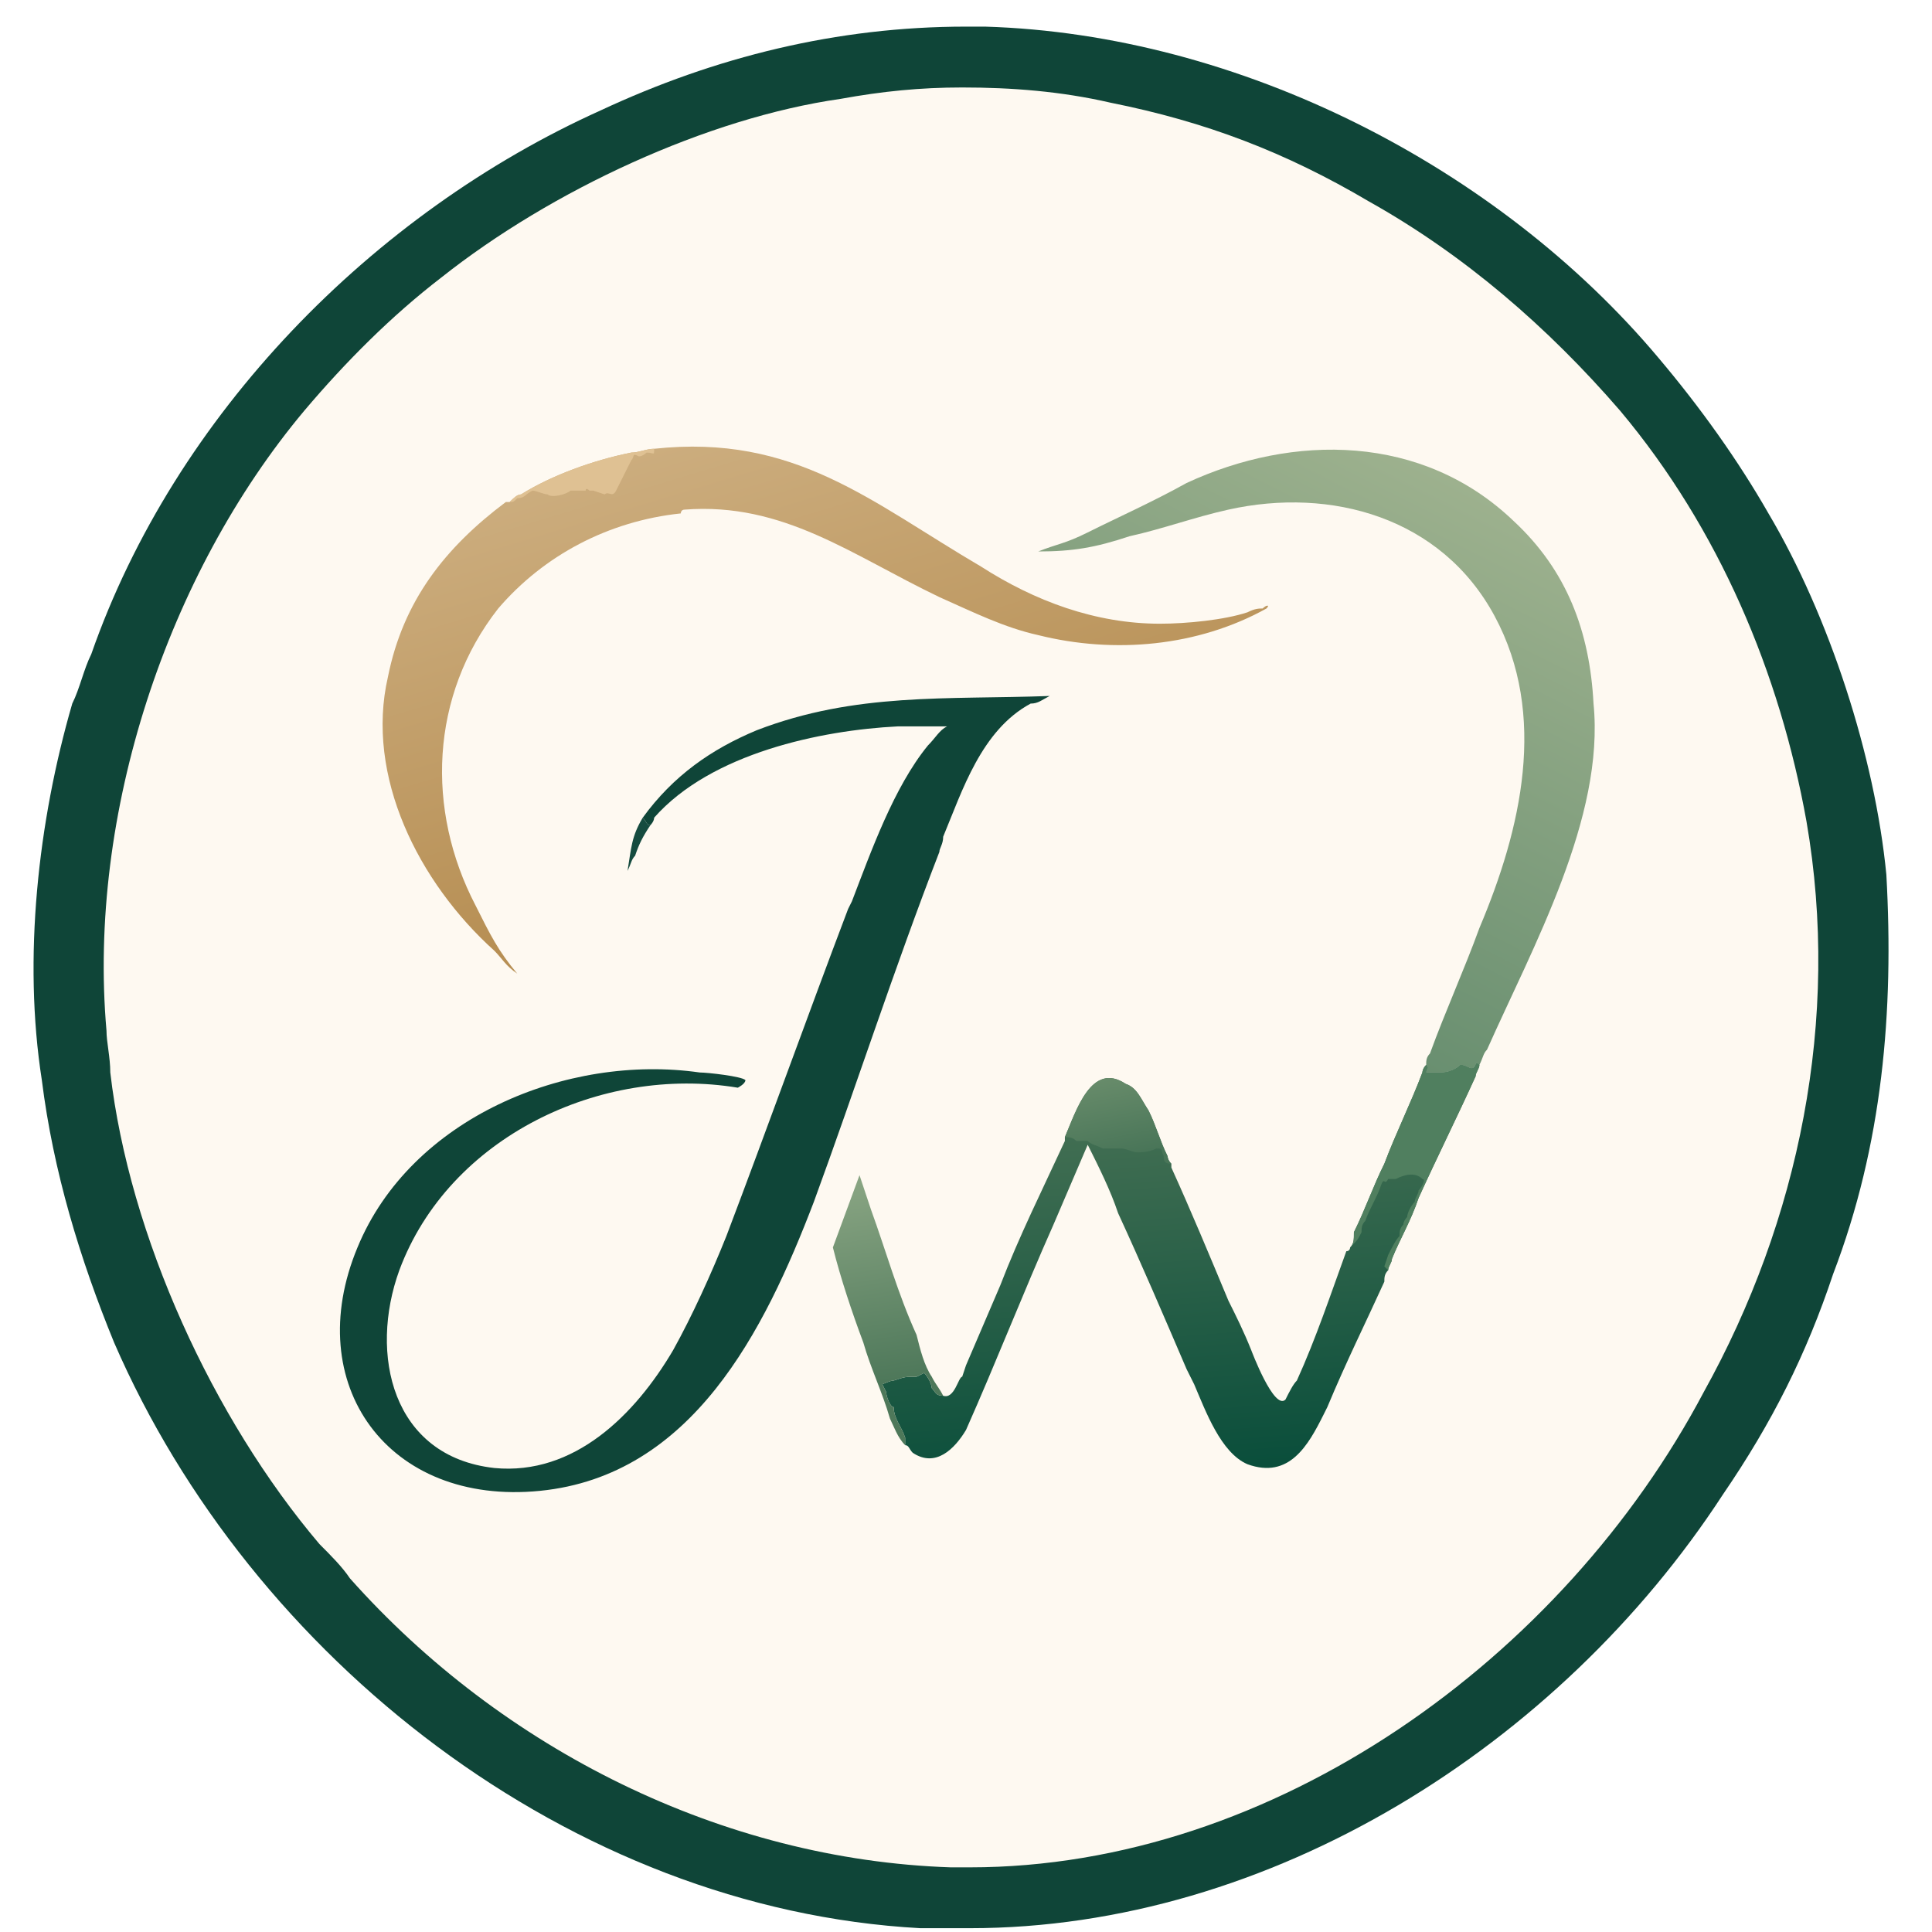
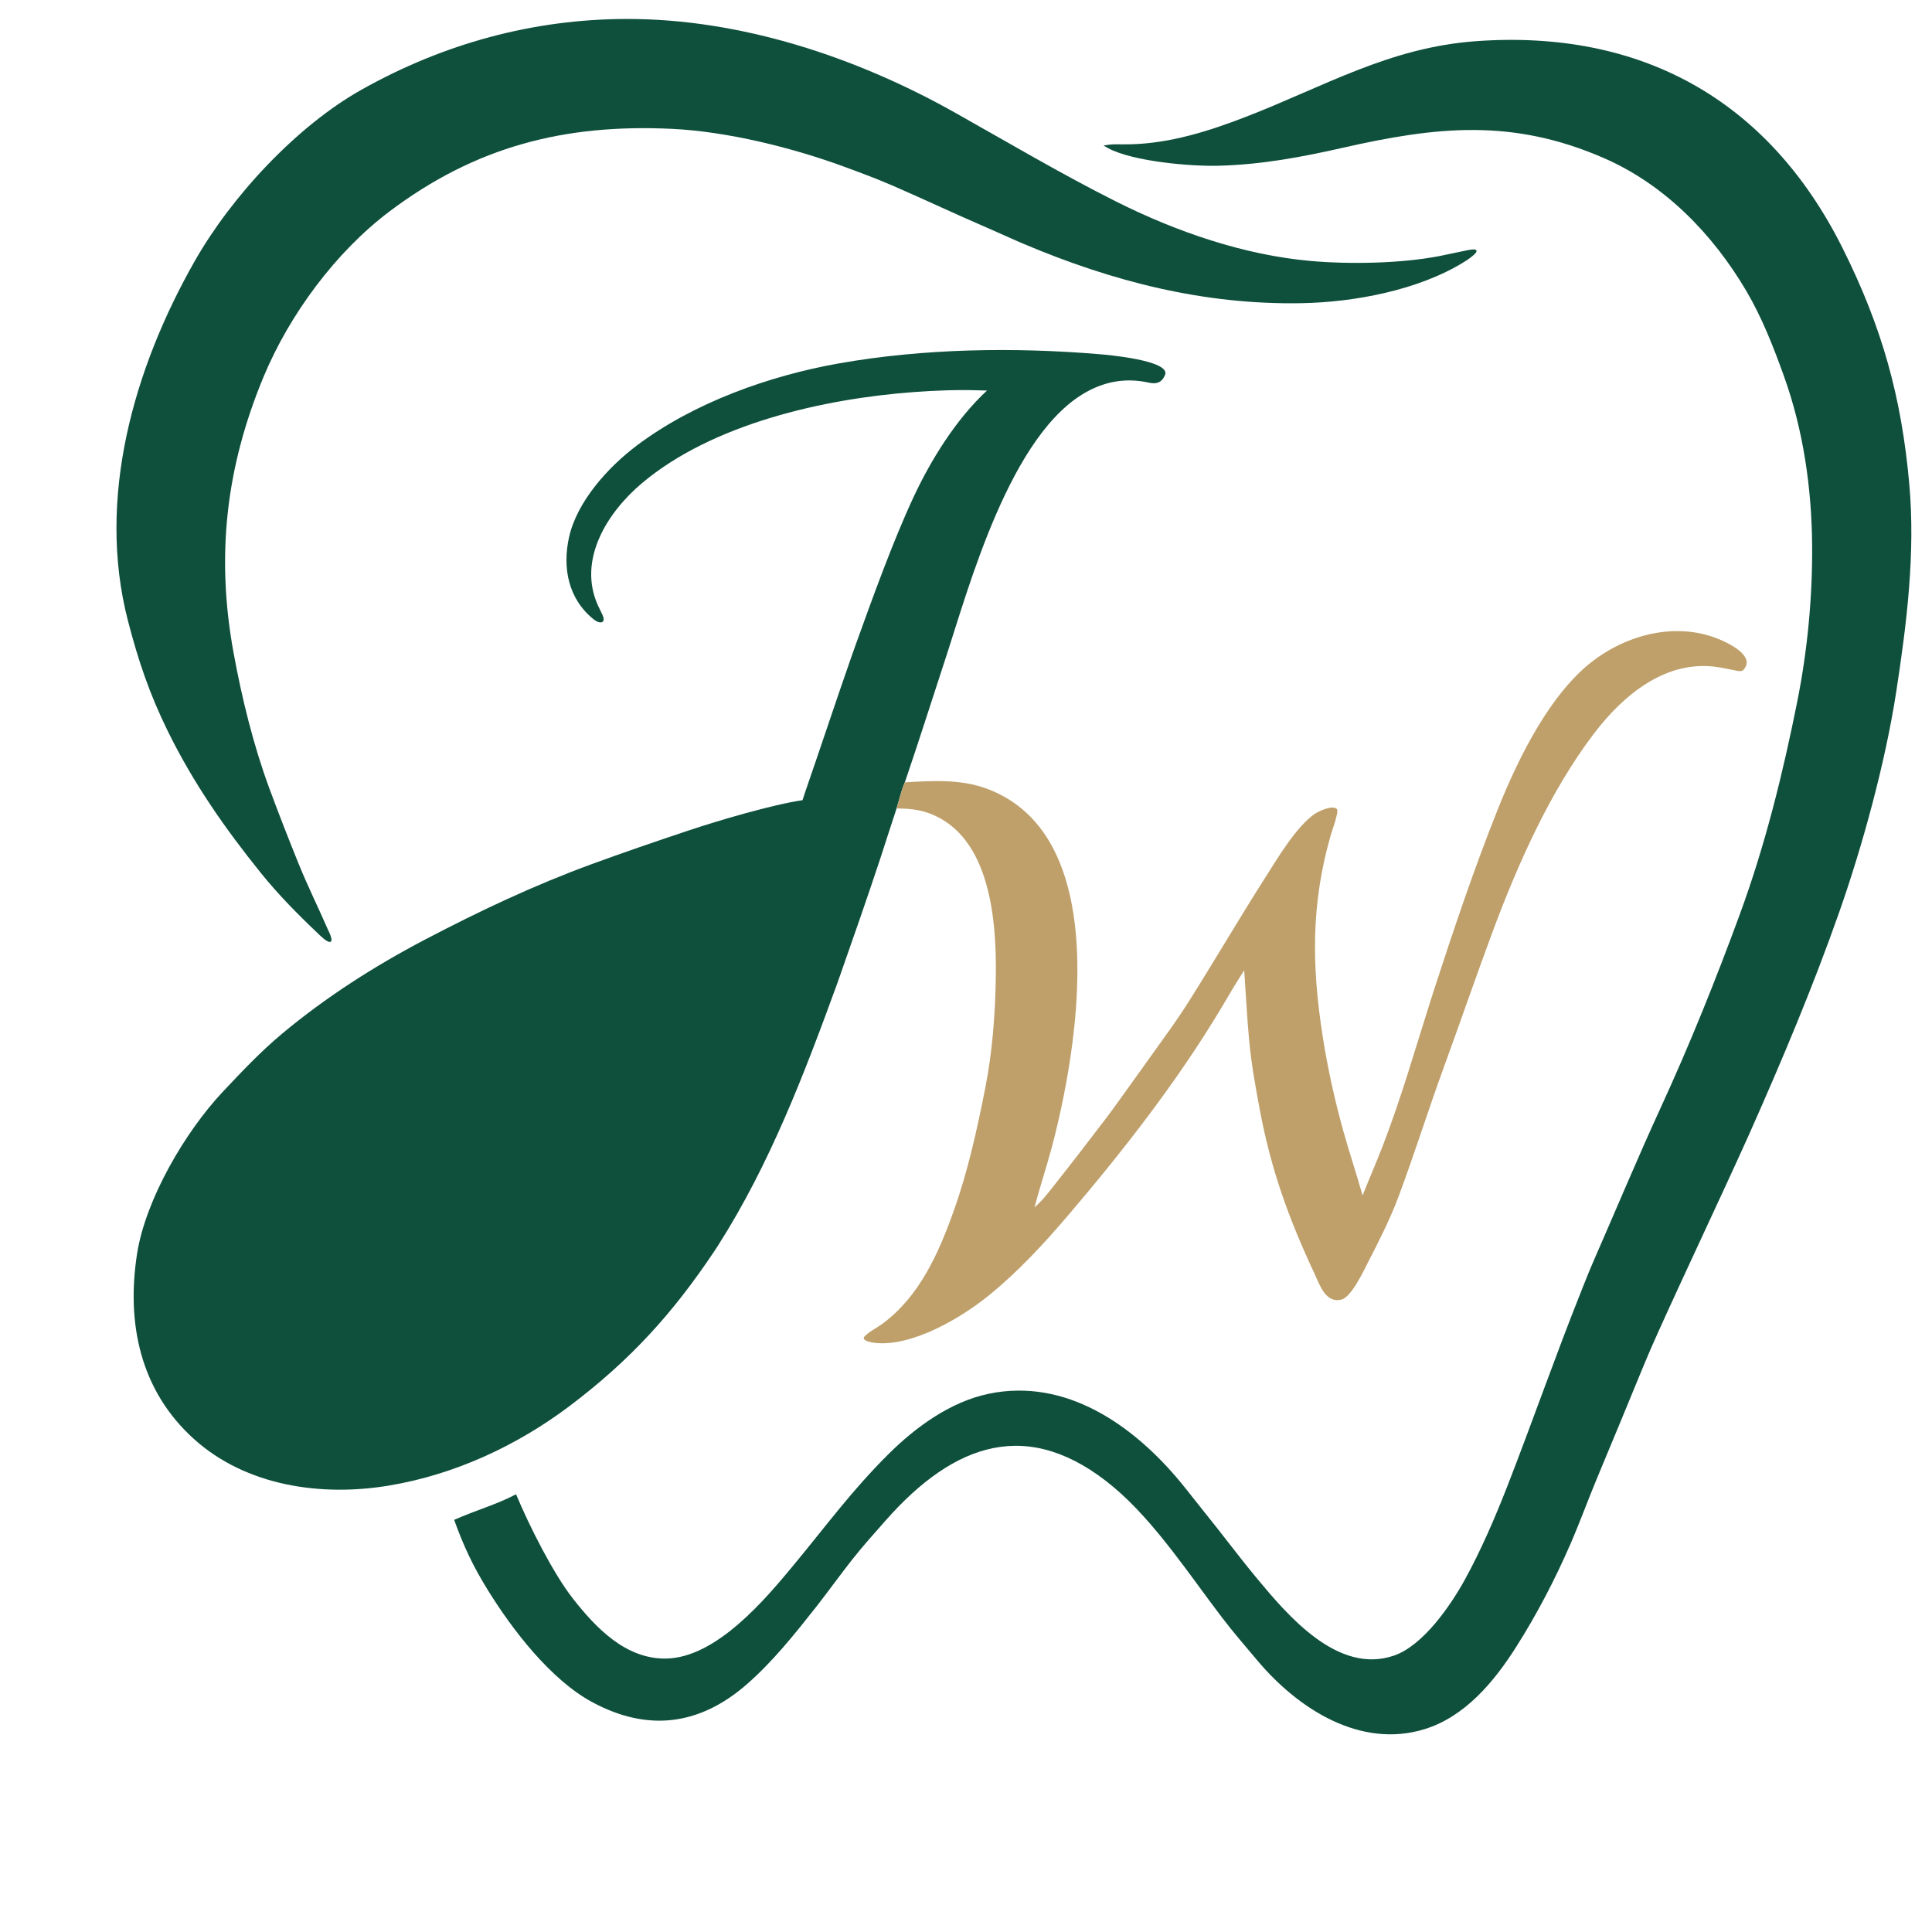
- <svg xmlns="http://www.w3.org/2000/svg" viewBox="306 276 508 508">
-   <defs>
-     <linearGradient id="gradient_0" gradientUnits="userSpaceOnUse" x1="530" y1="497" x2="497" y2="388">
-       <stop offset="0" stop-color="#B78F54" />
-       <stop offset="1" stop-color="#CCAD7E" />
-     </linearGradient>
-     <linearGradient id="gradient_1" gradientUnits="userSpaceOnUse" x1="620" y1="527" x2="684" y2="400">
-       <stop offset="0" stop-color="#698F70" />
-       <stop offset="1" stop-color="#9DB18E" />
-     </linearGradient>
-     <linearGradient id="gradient_2" gradientUnits="userSpaceOnUse" x1="613" y1="663" x2="606" y2="573">
-       <stop offset="0" stop-color="#0A4E3B" />
-       <stop offset="1" stop-color="#416E52" />
-     </linearGradient>
-     <linearGradient id="gradient_3" gradientUnits="userSpaceOnUse" x1="600" y1="580" x2="596" y2="560">
-       <stop offset="0" stop-color="#497558" />
-       <stop offset="1" stop-color="#678B6A" />
-     </linearGradient>
-     <linearGradient id="gradient_4" gradientUnits="userSpaceOnUse" x1="540" y1="639" x2="532" y2="587">
-       <stop offset="0" stop-color="#4E785A" />
-       <stop offset="1" stop-color="#88A482" />
-     </linearGradient>
-   </defs>
-   <path fill="#0F4538" d="M560 283C562 283 563 283 565 283C632 285 700 320 742 370C753 383 763 397 771 411C787 438 799 475 802 506C804 542 801 577 788 611C781 632 772 650 759 669C716 735 640 783 561 783C556 783 552 783 548 783C456 778 372 712 336 629C327 607 320 584 317 560C312 528 316 492 325 461C327 457 328 452 330 448C352 385 404 332 464 305C494 291 526 283 560 283Z" />
-   <path fill="#FEF9F1" d="M559 299C572 299 585 300 598 303C623 308 644 316 666 329C691 343 713 362 732 384C758 415 774 453 781 492C790 544 779 597 754 642C717 712 641 767 561 767C559 767 557 767 556 767C496 765 438 736 398 691C396 688 393 685 390 682C362 649 340 601 335 558C335 554 334 550 334 547C329 490 350 427 386 384C397 371 409 359 422 349C451 326 492 307 527 302C538 300 548 299 559 299Z" />
-   <path fill="#0F4538" d="M475 491C483 480 493 473 505 468C531 458 555 460 582 459C580 460 579 461 577 461C564 468 559 484 554 496C554 498 553 499 553 500C541 531 531 562 520 592C507 626 488 664 448 668C408 672 385 640 400 604C414 570 455 553 490 558C492 558 501 559 502 560C502 561 500 562 500 562C464 556 424 575 411 610C403 632 409 659 436 662C457 664 473 648 483 631C488 622 493 611 497 601C508 572 518 544 529 515C529 515 530 513 530 513C535 500 541 483 550 472C552 470 553 468 555 467C551 467 546 467 542 467C522 468 493 474 478 491C478 492 477 493 477 493C476 493 476 492 475 491Z" />
-   <path fill="url(#gradient_0)" d="M478 394C515 390 535 408 564 425C578 434 594 440 611 440C618 440 628 439 634 437C636 436 637 436 638 436C639 435 640 435 639 436C621 446 599 448 579 443C570 441 562 437 553 433C530 422 512 408 486 410C485 410 485 411 485 411C466 413 449 422 437 436C419 459 418 489 431 514C435 522 437 526 442 532C439 530 438 528 436 526C416 508 402 480 408 454C412 434 423 420 439 408C440 408 440 408 440 408C441 407 442 406 443 406C451 401 462 397 472 395C474 395 476 394 478 394Z" />
-   <path fill="#DFC193" d="M440 408C441 407 442 406 443 406C451 401 462 397 472 395C474 395 476 394 478 394C478 396 478 395 476 395C476 395 475 396 474 396C472 395 473 396 472 397C471 399 469 403 468 405C467 407 466 405 465 406C465 406 462 405 462 405C461 405 461 405 461 405C461 405 460 404 460 405C460 405 459 405 458 405C458 405 457 405 456 405C455 406 451 407 450 406C449 406 447 405 446 405C444 406 444 407 442 407C441 408 441 408 440 408Z" />
-   <path fill="url(#gradient_1)" d="M579 421C584 419 586 419 592 416C600 412 609 408 618 403C646 390 680 390 704 413C718 426 724 442 725 461C728 491 709 525 697 552C696 553 696 554 695 556C694 555 694 556 694 556C693 558 692 556 690 556C689 557 687 558 685 558C684 558 682 558 681 558C681 557 682 557 681 556C681 555 681 554 682 553C686 542 691 531 695 520C706 494 713 464 699 438C685 412 656 404 629 410C620 412 612 415 603 417C594 420 588 421 579 421Z" />
-   <path fill="url(#gradient_2)" d="M681 556C682 557 681 557 681 558C682 558 684 558 685 558C687 558 689 557 690 556C692 556 693 558 694 556C694 556 694 555 695 556C695 557 694 558 694 559C689 570 684 580 679 591C677 597 674 602 672 607C672 608 671 609 671 610C670 611 670 612 670 613C665 624 660 634 655 646C655 646 654 648 654 648C650 656 645 665 634 661C627 658 623 647 620 640C620 640 618 636 618 636C612 622 606 608 600 595C598 589 595 583 592 577C589 584 586 591 583 598C575 616 568 634 560 652C557 657 552 662 546 658C545 657 545 656 544 656C544 655 544 654 544 654C543 651 541 649 541 646C540 646 539 643 539 642C539 642 538 640 538 640C538 640 538 640 538 640C538 640 540 639 541 639C544 638 544 638 547 638C547 638 549 637 549 637C550 638 551 640 551 641C552 642 552 643 554 643C554 643 554 643 554 643C557 644 558 638 559 638C559 638 560 635 560 635C563 628 566 621 569 614C574 601 580 589 586 576C586 576 586 575 586 575C589 568 593 555 602 561C605 562 606 565 608 568C610 572 611 576 613 580C613 580 613 581 614 582C614 582 614 583 614 583C619 594 624 606 629 618C631 622 633 626 635 631C635 631 641 647 644 644C645 642 646 640 647 639C652 628 656 616 660 605C661 605 661 604 661 604C662 603 662 602 662 600C665 594 667 588 670 582C673 574 677 566 680 558C680 558 680 557 681 556Z" />
-   <path fill="#507F5F" d="M681 556C682 557 681 557 681 558C682 558 684 558 685 558C687 558 689 557 690 556C692 556 693 558 694 556C694 556 694 555 695 556C695 557 694 558 694 559C689 570 684 580 679 591C677 597 674 602 672 607C672 608 671 609 671 610C671 610 670 609 670 609C670 609 671 606 671 606C672 604 673 602 674 601C674 600 674 599 675 598C675 597 676 596 676 596C676 595 677 593 678 592C678 591 679 590 679 589C680 588 681 586 680 586C678 584 675 585 673 586C672 586 672 586 671 586C670 588 670 585 669 588C668 591 666 594 665 597C664 598 664 599 664 600C663 602 663 602 661 604C662 603 662 602 662 600C665 594 667 588 670 582C673 574 677 566 680 558C680 558 680 557 681 556Z" />
-   <path fill="url(#gradient_3)" d="M586 575C589 568 593 555 602 561C605 562 606 565 608 568C610 572 611 576 613 580C613 580 613 581 614 582C612 582 612 581 612 580C611 578 612 578 610 578C608 579 606 579 605 579C604 579 602 578 601 578C599 578 598 578 596 578C594 577 593 577 592 576C591 576 590 576 589 576C588 575 587 575 586 575Z" />
-   <path fill="url(#gradient_4)" d="M532 585C533 588 534 591 535 594C539 605 542 616 547 627C548 631 549 635 551 638C552 640 553 641 554 643C552 643 552 642 551 641C551 640 550 638 549 637C549 637 547 638 547 638C544 638 544 638 541 639C540 639 538 640 538 640C538 640 538 640 538 640C538 640 539 642 539 642C539 643 540 646 541 646C541 649 543 651 544 654C544 654 544 655 544 656C542 654 541 651 540 649C538 642 535 636 533 629C530 621 527 612 525 604L532 585Z" />
-   <path fill="#154B3F" d="M471 505C472 499 472 496 475 491C476 492 476 493 477 493C475 496 474 498 473 501C472 502 472 503 471 505Z" />
+ <svg xmlns="http://www.w3.org/2000/svg" viewBox="288 192 420 420">
+   <style>.ink{fill:#0f503c}.gold{fill:#bfa06b}</style>
+   <path class="ink" d="M502.57,276.9s-1.62-.04-1.62-.04c-4.8-.16-9.47.02-14.25.37-19.6,1.44-43.81,6.89-59.16,19.82-7.5,6.32-14.04,16.64-9.55,26.57.31.68.66,1.34.97,2.02.88,1.93-.59,2.04-1.84,1.05-5.61-4.45-6.91-11.31-5.39-18.01,1.76-7.72,8.47-15.11,14.62-19.76,12.4-9.38,28.95-15.27,44.13-17.94,18.35-3.22,37.86-3.54,56.55-1.98,1.24.1,15.62,1.31,14.23,4.54-.73,1.69-1.9,2-3.53,1.64-4.66-1.02-8.98-.4-13.2,1.84-16.95,8.99-25.98,42.96-30.97,58.09-2.87,8.73-5.64,17.51-8.6,26.21,0,0-.25.71-.25.71-.79,1.82-1.22,3.78-1.8,5.68-.09.29-.17.58-.27.86-1.13,3.35-2.17,6.73-3.28,10.09-2.87,8.65-5.88,17.29-8.91,25.89,0,0-.39,1.1-.39,1.11-7.16,19.66-14.67,39.38-25.92,57.03,0,0-.8,1.22-.8,1.23-8.99,13.49-18.31,23.79-31.56,33.77-11.48,8.64-25,14.89-39.22,17.26-14.68,2.45-31.04.14-42.43-10.15-11.67-10.54-14.69-25.18-12.33-40.26,1.86-11.85,10.46-26.49,18.59-35.15,4.07-4.33,8.32-8.82,12.88-12.63,9.55-7.98,20.1-14.72,31.12-20.5,11.74-6.16,23.75-11.83,36.2-16.39,6.93-2.54,13.92-4.93,20.92-7.27,6.83-2.28,18.26-5.65,24.95-6.65.18-.59.38-1.18.58-1.77,3.45-9.95,6.73-19.95,10.22-29.89,0,0,.61-1.72.61-1.72,3.72-10.32,8.23-22.88,12.72-32.49,3.74-8.02,9.21-16.93,16-23.2Z" />
+   <path class="ink" d="M527.95,223.64c2.26-.45,3.04-.18,6.1-.28,8.51-.26,16.77-2.86,24.71-5.93,17.08-6.6,31.24-15.12,50.12-16.48,35.79-2.58,63.46,12.69,79.58,44.79,8.75,17.42,12.91,32.73,14.59,51.34,1.37,15.14-.53,30.38-2.84,45.4-2.39,15.48-7.37,33.59-12.42,47.93-5.66,16.08-12.27,31.8-19.19,47.38,0,0-.6,1.35-.6,1.35-6.41,14.19-13.11,28.24-19.52,42.43-1.15,2.55-2.27,5.12-3.34,7.72-3.25,7.89-6.49,15.78-9.79,23.65-2.03,4.84-3.82,9.8-5.91,14.62-3.36,7.74-7.27,15.26-11.79,22.39-4.88,7.72-11.22,15.25-19.95,17.95-13.99,4.32-27.49-4.44-36.21-14.75-2.6-3.08-5.27-6.17-7.72-9.37-6.72-8.74-14.57-20.84-23.62-28.44-18.5-15.52-34.73-9.68-49.62,7.2-2.46,2.79-4.98,5.59-7.28,8.51-2.5,3.18-4.88,6.47-7.35,9.67,0,0-.44.56-.44.56-4.67,5.92-9.48,11.97-15.18,16.93-10.24,8.9-21.47,10.3-33.48,3.85-9.1-4.89-17.43-15.79-22.75-24.39-3.25-5.25-5.23-9.49-7.32-15.26,4.43-2.01,9.17-3.29,13.46-5.57,2.91,7,8.14,17.31,12.35,22.67,5.01,6.38,11.41,13.1,20.11,13.05,11.07-.07,21.85-13.06,27.84-20.28,7.29-8.8,12.54-16.07,20.55-24.06,5.93-5.92,13.49-11.46,21.86-13.22,16.82-3.52,31.51,6.85,41.74,19.22,1.77,2.14,3.44,4.35,5.19,6.51,3.82,4.7,7.42,9.58,11.28,14.23,6.78,8.17,17.68,21.16,29.93,16.95,6.38-2.19,12.36-10.97,15.42-16.53,3.47-6.31,6.58-13.52,9.2-20.23,5.49-14.09,10.46-28.37,16.07-42.42.87-2.18,1.72-4.36,2.66-6.51,4.89-11.16,9.57-22.41,14.66-33.48,6.32-13.74,11.96-27.78,17.17-41.97,5.5-14.99,9.35-30.55,12.48-46.21,2.22-11.08,3.33-22.72,3.24-34.02-.1-12.46-1.91-25.03-6.13-36.78-2.26-6.3-4.78-12.75-8.18-18.52-7.27-12.33-17.7-23.09-30.95-28.87-19.85-8.65-36.3-6.89-56.79-2.24-9,2.04-17.63,3.65-26.9,3.9-6.12.17-18.61-.91-24.07-3.8-.34-.18-.67-.38-1-.57Z" />
+   <path class="ink" d="M424.28,196.12c24.75-.03,49.85,8.29,71.28,20.34,11.63,6.54,23.12,13.35,35.05,19.34,13.05,6.55,27.79,11.66,42.42,12.94,8.45.74,19.62.54,27.98-1.09,1.84-.36,3.66-.79,5.49-1.15.51-.1,1.78-.41,2.27-.21,1.15.45-2.52,2.68-2.59,2.72-9.88,6.08-23.76,8.69-35.22,8.9-21.26.39-41.09-4.7-60.58-12.96-2.55-1.08-5.05-2.26-7.59-3.35-6.88-2.96-13.65-6.16-20.52-9.15-3.6-1.57-7.29-2.94-10.98-4.29-10.87-3.99-25.1-7.58-37.24-8.15-23.3-1.1-42.62,3.81-61.41,17.98-11.68,8.81-21.7,22.39-27.32,35.87-8.21,19.73-10.39,38.96-6.56,59.97,1.8,9.87,4.32,20.15,7.79,29.55,2.04,5.52,4.18,11,6.39,16.45,1.94,4.78,4.23,9.4,6.29,14.13.16.35,1.45,2.78.46,2.81-.72.02-2.26-1.55-2.7-1.97-4.27-4.04-8.52-8.36-12.21-12.94-7.88-9.76-14.76-19.64-20.3-30.91-3.97-8.09-6.43-15.34-8.68-24.06-6.86-26.56,1.3-54.86,14.52-78.11,8.01-14.09,22.17-29.39,36.39-37.35,17.81-9.97,37.16-15.28,57.59-15.31Z" />
+   <path class="gold" d="M584.22,451.86c1.41-3.56,2.95-7.07,4.33-10.64,4.14-10.75,6.88-20.48,10.31-31.27,0,0,.77-2.41.77-2.41,4.32-13.3,8.77-26.56,13.95-39.54,4.42-11.05,11.6-25.92,21.62-32.99,8.46-5.97,19.75-8.09,29.11-2.78,1.74.99,4.73,3.09,2.75,5.34-.37.42-.9.35-1.4.26-1.38-.24-2.75-.58-4.14-.79-11.27-1.78-20.63,6.04-27,14.42-9.55,12.54-16.67,28.61-22.13,43.33-3.6,9.7-6.96,19.49-10.51,29.21-3.41,9.34-6.38,18.84-9.86,28.16-1.81,4.85-4.24,9.62-6.61,14.23-.89,1.73-3.58,7.53-5.74,8.11-3.46.93-4.76-3.14-5.88-5.55-5.63-12.04-9.45-22.55-11.91-35.63-.95-5.06-1.87-10.16-2.34-15.29-.46-5.02-.7-10.05-1.06-15.08-1.78,2.68-3.37,5.48-5.02,8.24-9.42,15.72-20.98,30.59-32.89,44.58-5.41,6.36-11.07,12.54-17.55,17.8-6.08,4.93-16.74,11.3-24.96,10.35-.51-.06-3.09-.47-2.04-1.48,1.11-1.07,2.54-1.74,3.79-2.65,8.11-5.97,12.27-15.41,15.55-24.64,3.07-8.61,5.04-17.57,6.81-26.54,1.58-7.98,2.18-16.13,2.31-24.26.18-11.93-1.07-30.62-14.49-35.55-2.35-.86-4.61-1.03-7.09-1.05.59-1.9,1.01-3.86,1.8-5.68,5.85-.33,11.99-.73,17.62,1.31,21.38,7.75,21.24,36.5,18.8,55.45-.96,7.45-2.55,15.38-4.46,22.56-1.17,4.38-2.61,8.69-3.77,13.07,1.59-1.34,2.69-2.78,4.06-4.51,3.97-5.01,7.87-10.08,11.74-15.17,0,0,1.43-1.93,1.43-1.93,4.09-5.7,8.2-11.39,12.26-17.11,1.48-2.08,2.9-4.19,4.26-6.35,5.51-8.74,10.71-17.66,16.26-26.37,2.63-4.12,6.84-11.3,10.91-14.09.82-.56,4.01-2.07,4.85-1,.43.54-1.16,4.89-1.36,5.6-4.32,15-4.15,28.49-1.75,43.82,1.07,6.85,2.6,13.75,4.45,20.44,1.31,4.72,2.9,9.37,4.21,14.09Z" />
</svg>
